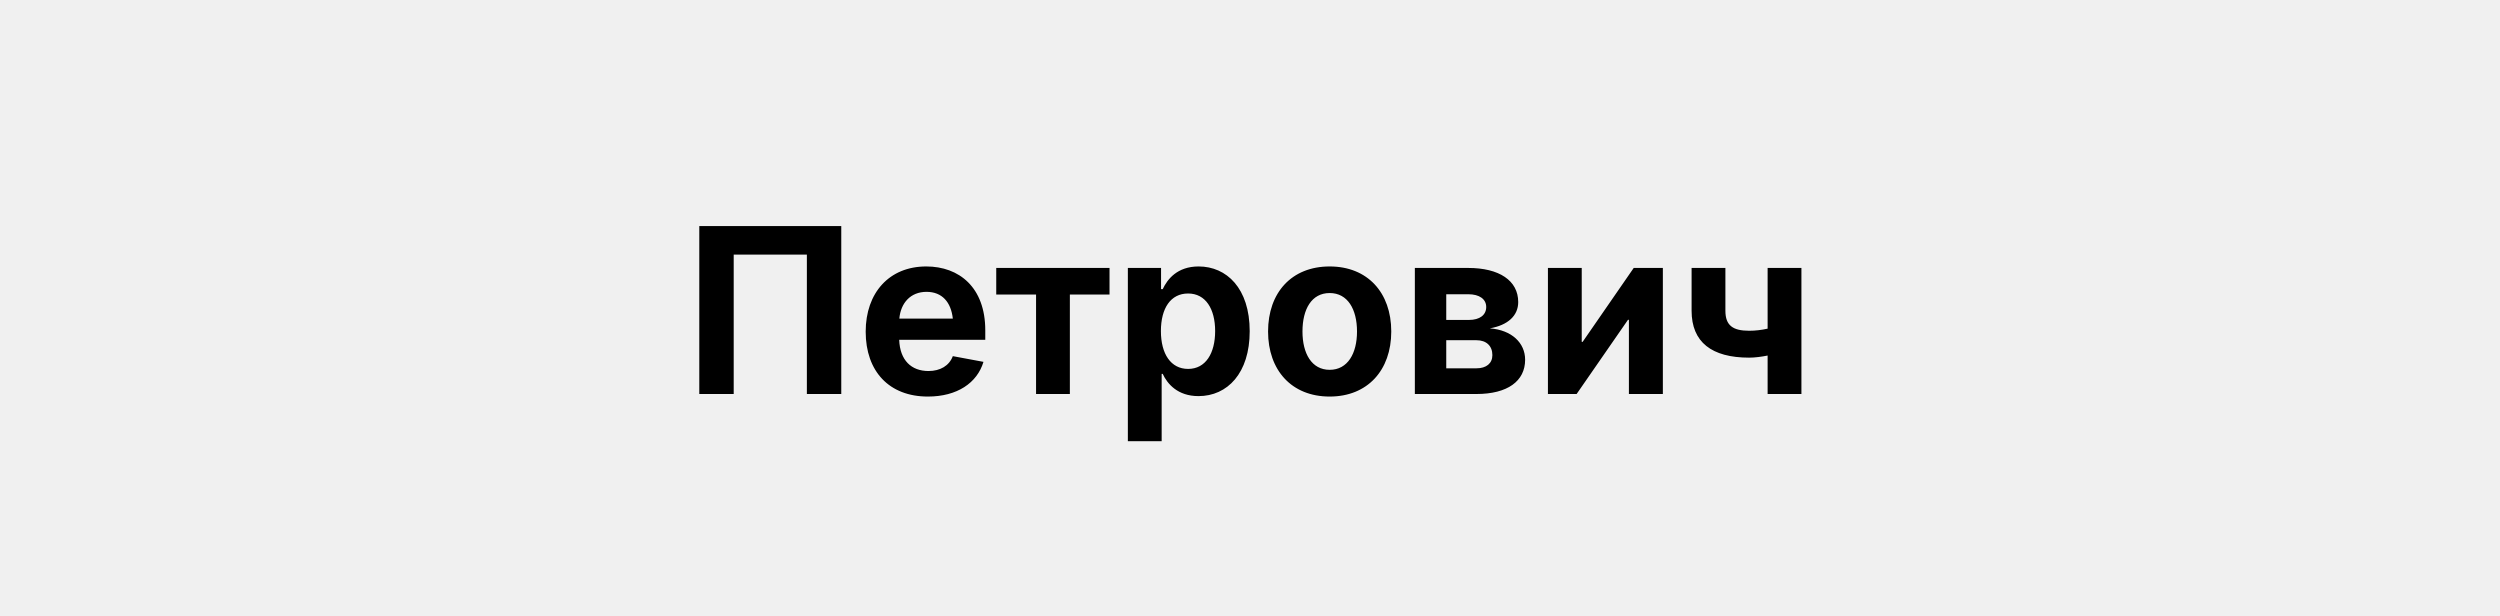
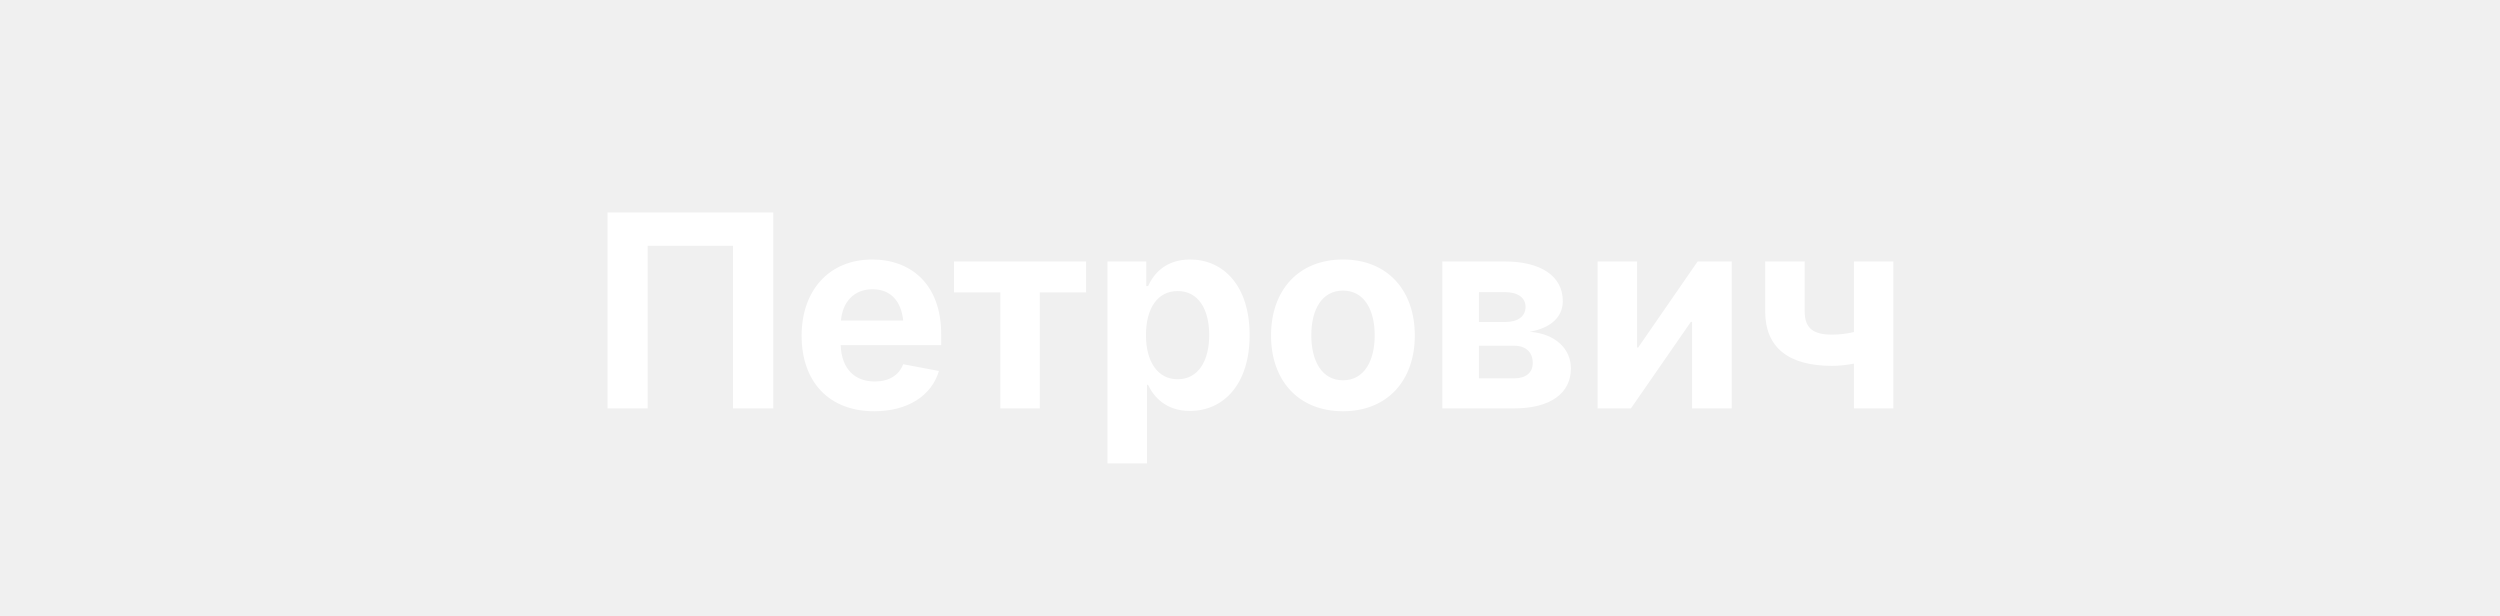
<svg xmlns="http://www.w3.org/2000/svg" viewBox="0 0 260 64" role="img" class="logo-svg" preserveAspectRatio="xMidYMid meet">
-   <text x="50%" y="50%" text-anchor="middle" dominant-baseline="middle" font-family="Inter, Arial, sans-serif" font-weight="700" font-size="24" fill="currentColor">Петрович</text>
+   <text x="50%" y="50%" text-anchor="middle" dominant-baseline="middle" font-family="Inter, Arial, sans-serif" font-weight="700" font-size="28" fill="#ffffff">Петрович</text>
</svg>
